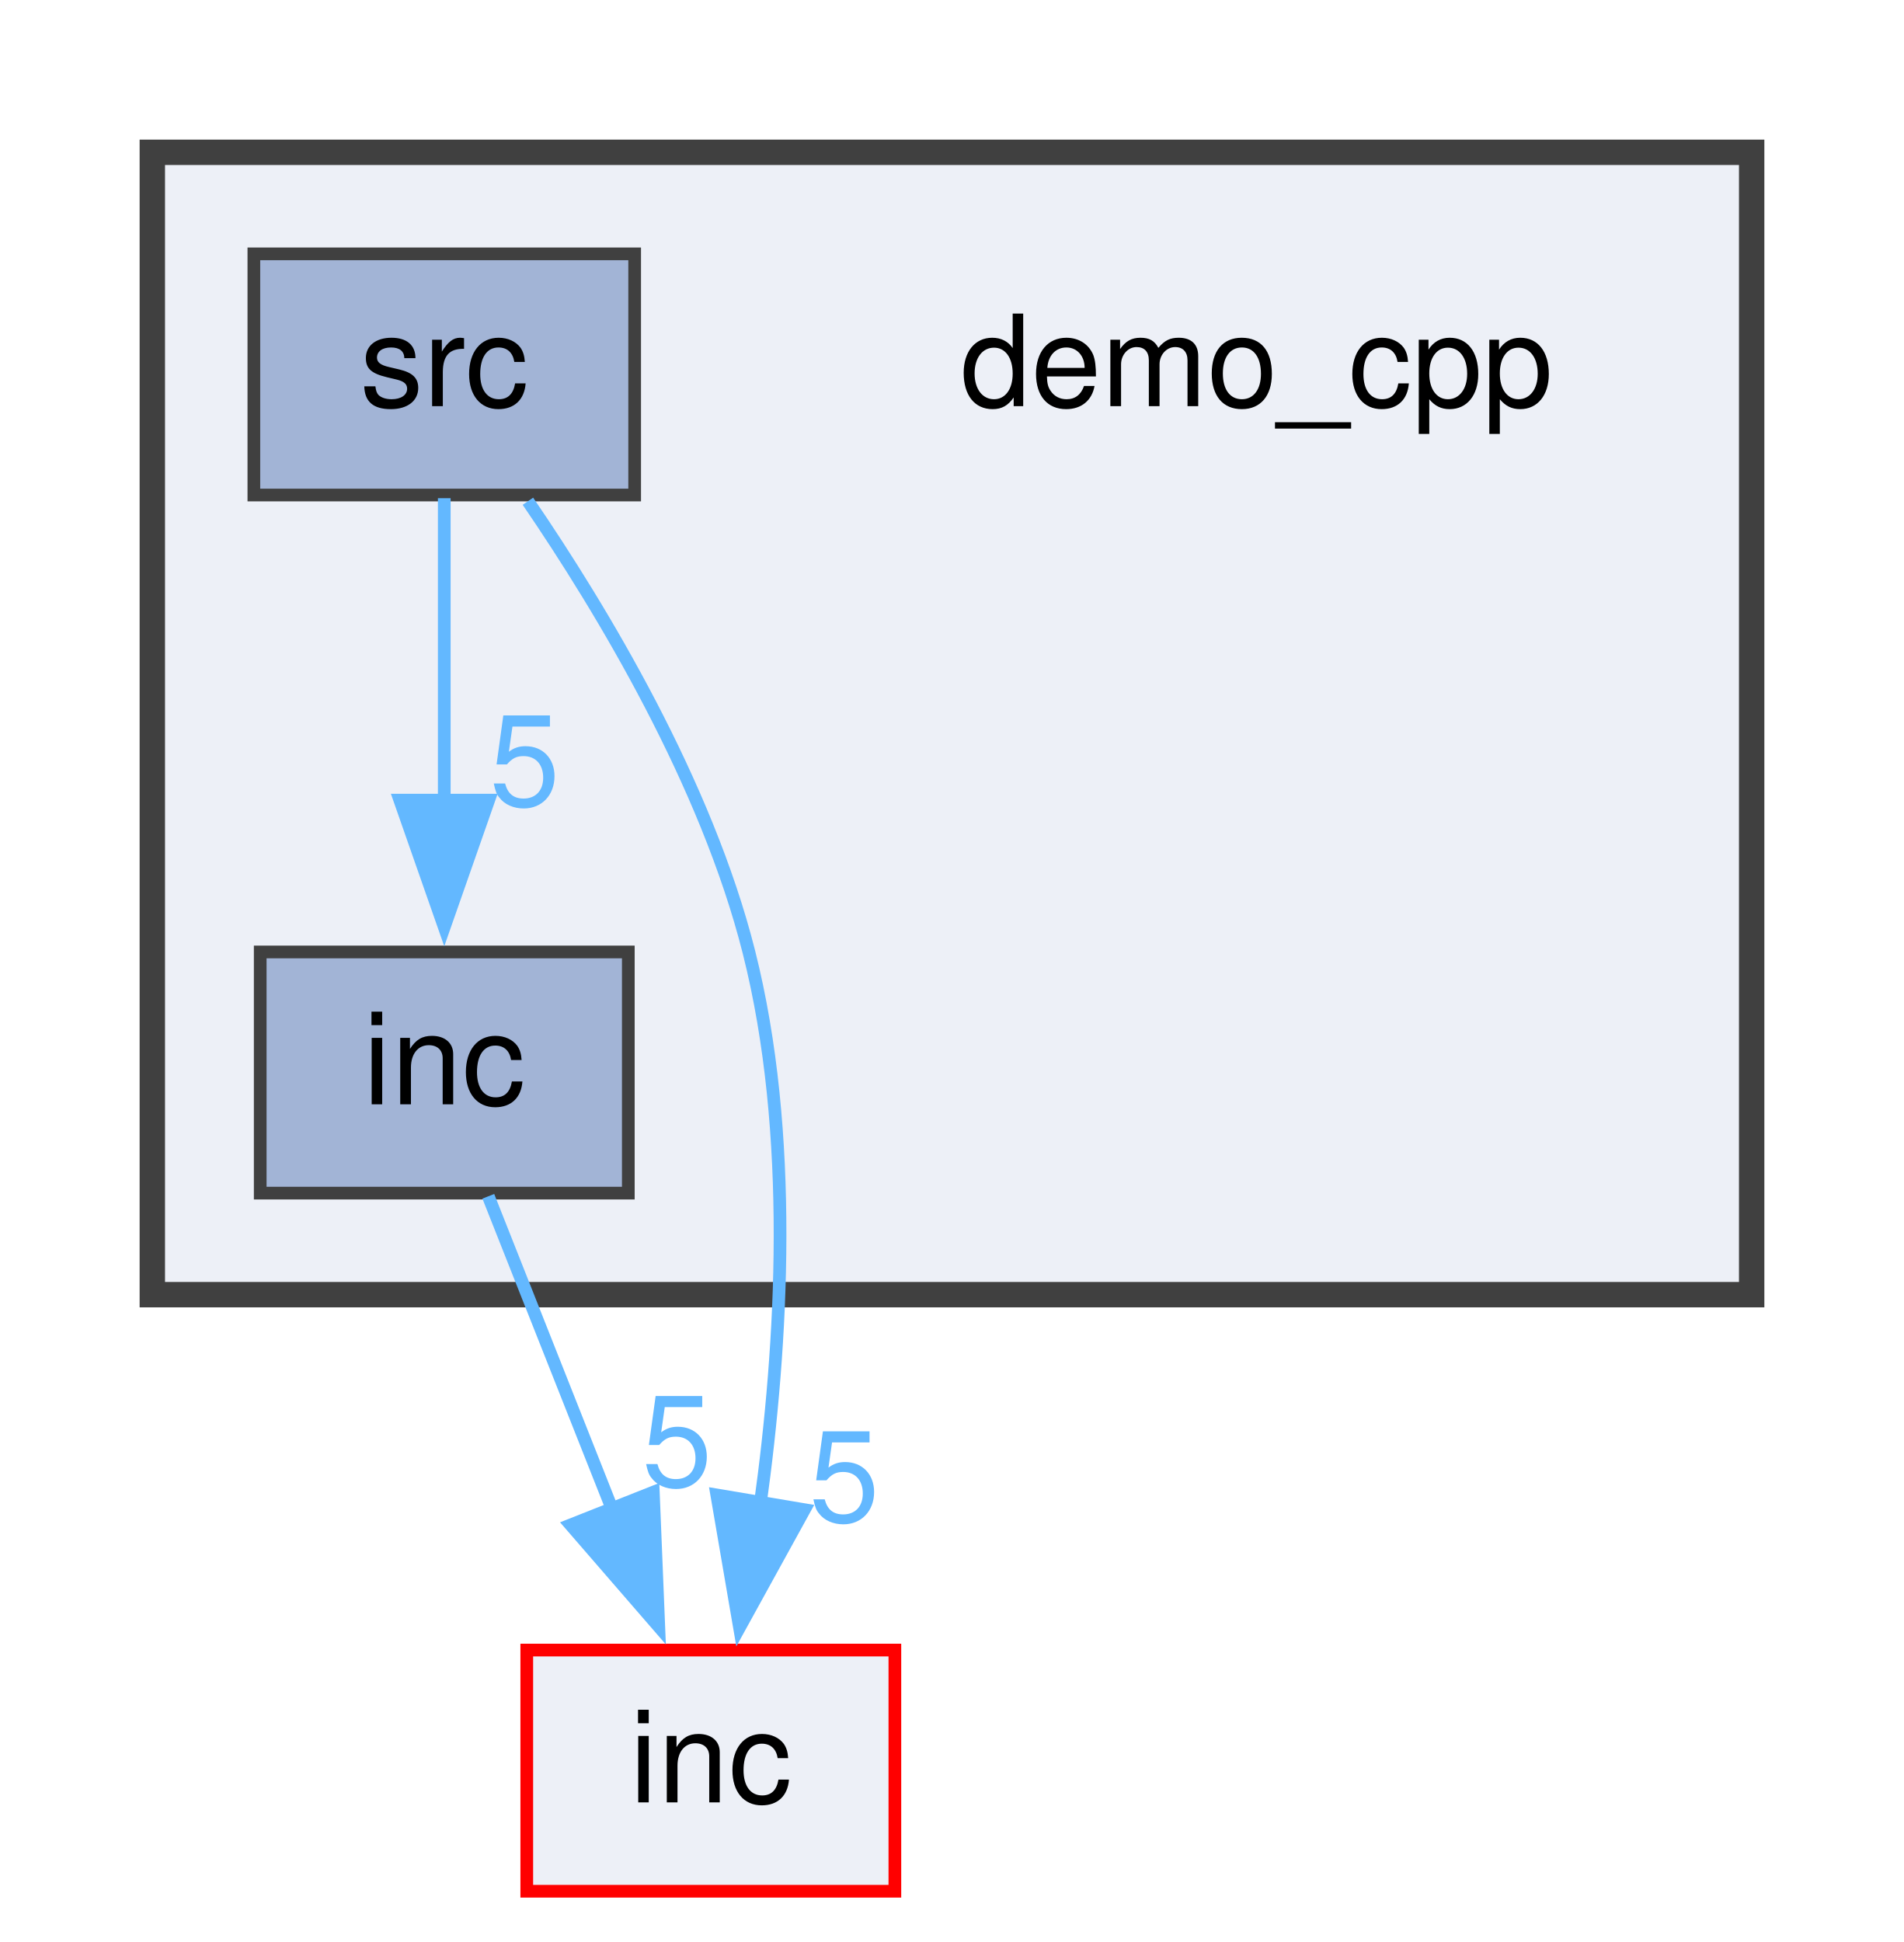
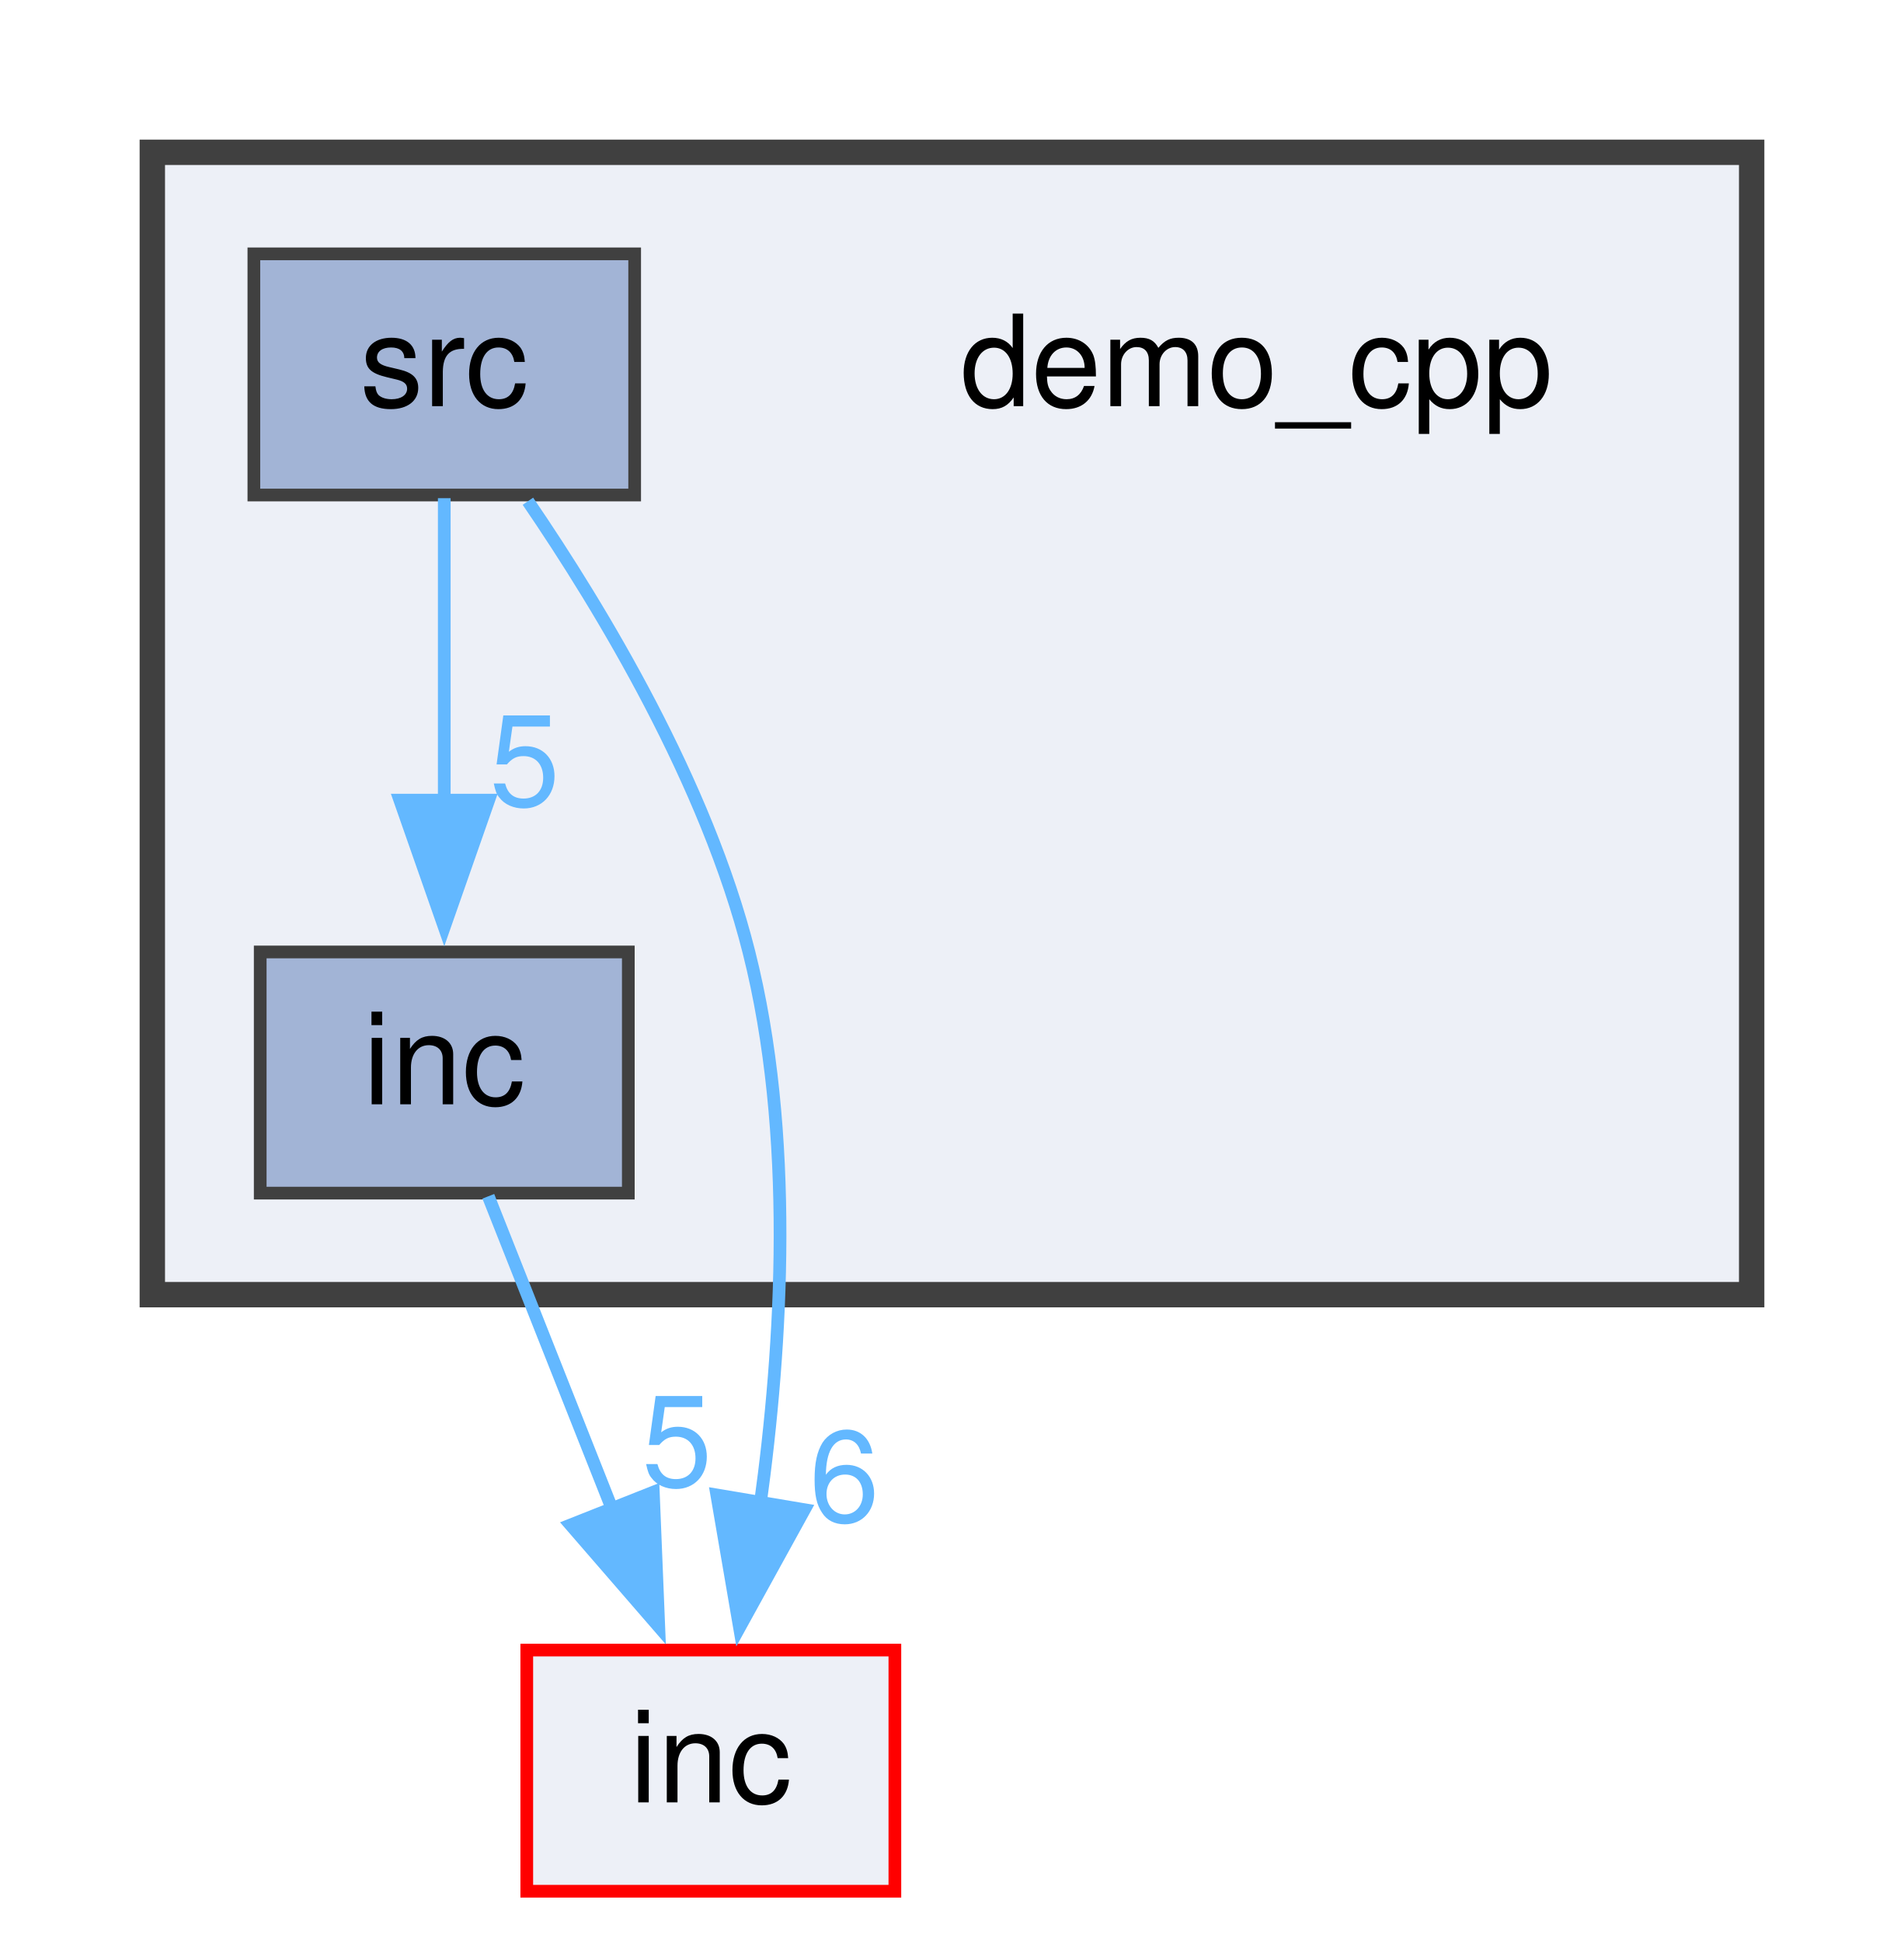
<svg xmlns="http://www.w3.org/2000/svg" xmlns:xlink="http://www.w3.org/1999/xlink" width="150pt" height="153pt" viewBox="0.00 0.00 150.00 153.00">
  <g id="graph0" class="graph" transform="scale(1 1) rotate(0) translate(4 149)">
    <g id="clust1" class="cluster">
      <g id="a_clust1">
        <a xlink:href="dir_17a9c27f48eb40d1f2b86d618cc4c05b.html" target="_top">
          <polygon fill="#edf0f7" stroke="#404040" stroke-width="2" points="8,-47 8,-137 134,-137 134,-47 8,-47" />
        </a>
      </g>
    </g>
    <g id="node1" class="node">
      <text text-anchor="middle" x="95" y="-117" font-family="Helvetica,sans-Serif" font-size="10.00">demo_cpp</text>
    </g>
    <g id="node2" class="node">
      <g id="a_node2">
        <a xlink:href="dir_0b71bd5817e729ab9017988b2fcce11e.html" target="_top" xlink:title="inc">
          <polygon fill="#a2b4d6" stroke="#404040" points="45.5,-74 16.5,-74 16.5,-55 45.5,-55 45.5,-74" />
          <text text-anchor="middle" x="31" y="-62" font-family="Helvetica,sans-Serif" font-size="10.00">inc</text>
        </a>
      </g>
    </g>
    <g id="node4" class="node">
      <g id="a_node4">
        <a xlink:href="dir_bfccd401955b95cf8c75461437045ac0.html" target="_top" xlink:title="inc">
          <polygon fill="#edf0f7" stroke="red" points="66.5,-19 37.5,-19 37.5,0 66.5,0 66.5,-19" />
          <text text-anchor="middle" x="52" y="-7" font-family="Helvetica,sans-Serif" font-size="10.00">inc</text>
        </a>
      </g>
    </g>
    <g id="edge1" class="edge">
      <path fill="none" stroke="#63b8ff" d="M34.47,-54.75C37.13,-48.04 40.9,-38.52 44.26,-30.02" />
      <polygon fill="#63b8ff" stroke="#63b8ff" points="47.47,-31.44 47.9,-20.85 40.96,-28.86 47.47,-31.44" />
      <g id="a_edge1-headlabel">
        <a xlink:href="dir_000001_000002.html" target="_top" xlink:title="5">
          <text text-anchor="middle" x="49.34" y="-31.92" font-family="Helvetica,sans-Serif" font-size="10.00" fill="#63b8ff">5</text>
        </a>
      </g>
    </g>
    <g id="node3" class="node">
      <g id="a_node3">
        <a xlink:href="dir_12d02279d0d35e429521b6a21346b05c.html" target="_top" xlink:title="src">
          <polygon fill="#a2b4d6" stroke="#404040" points="46,-129 16,-129 16,-110 46,-110 46,-129" />
          <text text-anchor="middle" x="31" y="-117" font-family="Helvetica,sans-Serif" font-size="10.00">src</text>
        </a>
      </g>
    </g>
    <g id="edge2" class="edge">
      <path fill="none" stroke="#63b8ff" d="M31,-109.75C31,-103.27 31,-94.16 31,-85.9" />
      <polygon fill="#63b8ff" stroke="#63b8ff" points="34.5,-85.96 31,-75.96 27.5,-85.96 34.5,-85.96" />
      <g id="a_edge2-headlabel">
        <a xlink:href="dir_000003_000001.html" target="_top" xlink:title="5">
          <text text-anchor="middle" x="37.34" y="-85.54" font-family="Helvetica,sans-Serif" font-size="10.00" fill="#63b8ff">5</text>
        </a>
      </g>
    </g>
    <g id="edge3" class="edge">
      <path fill="none" stroke="#63b8ff" d="M37.59,-109.51C43.47,-100.9 51.65,-87.28 55,-74 58.61,-59.71 57.64,-43.06 55.88,-30.39" />
      <polygon fill="#63b8ff" stroke="#63b8ff" points="59.37,-30.06 54.26,-20.78 52.47,-31.22 59.37,-30.06" />
      <g id="a_edge3-headlabel">
-         <a xlink:href="dir_000003_000002.html" target="_top" xlink:title="5">
-           <text text-anchor="middle" x="62.52" y="-29.14" font-family="Helvetica,sans-Serif" font-size="10.00" fill="#63b8ff">5</text>
+         <a xlink:href="dir_000003_000002.html" target="_top" xlink:title="6">
+           <text text-anchor="middle" x="62.52" y="-29.14" font-family="Helvetica,sans-Serif" font-size="10.00" fill="#63b8ff">6</text>
        </a>
      </g>
    </g>
  </g>
</svg>
